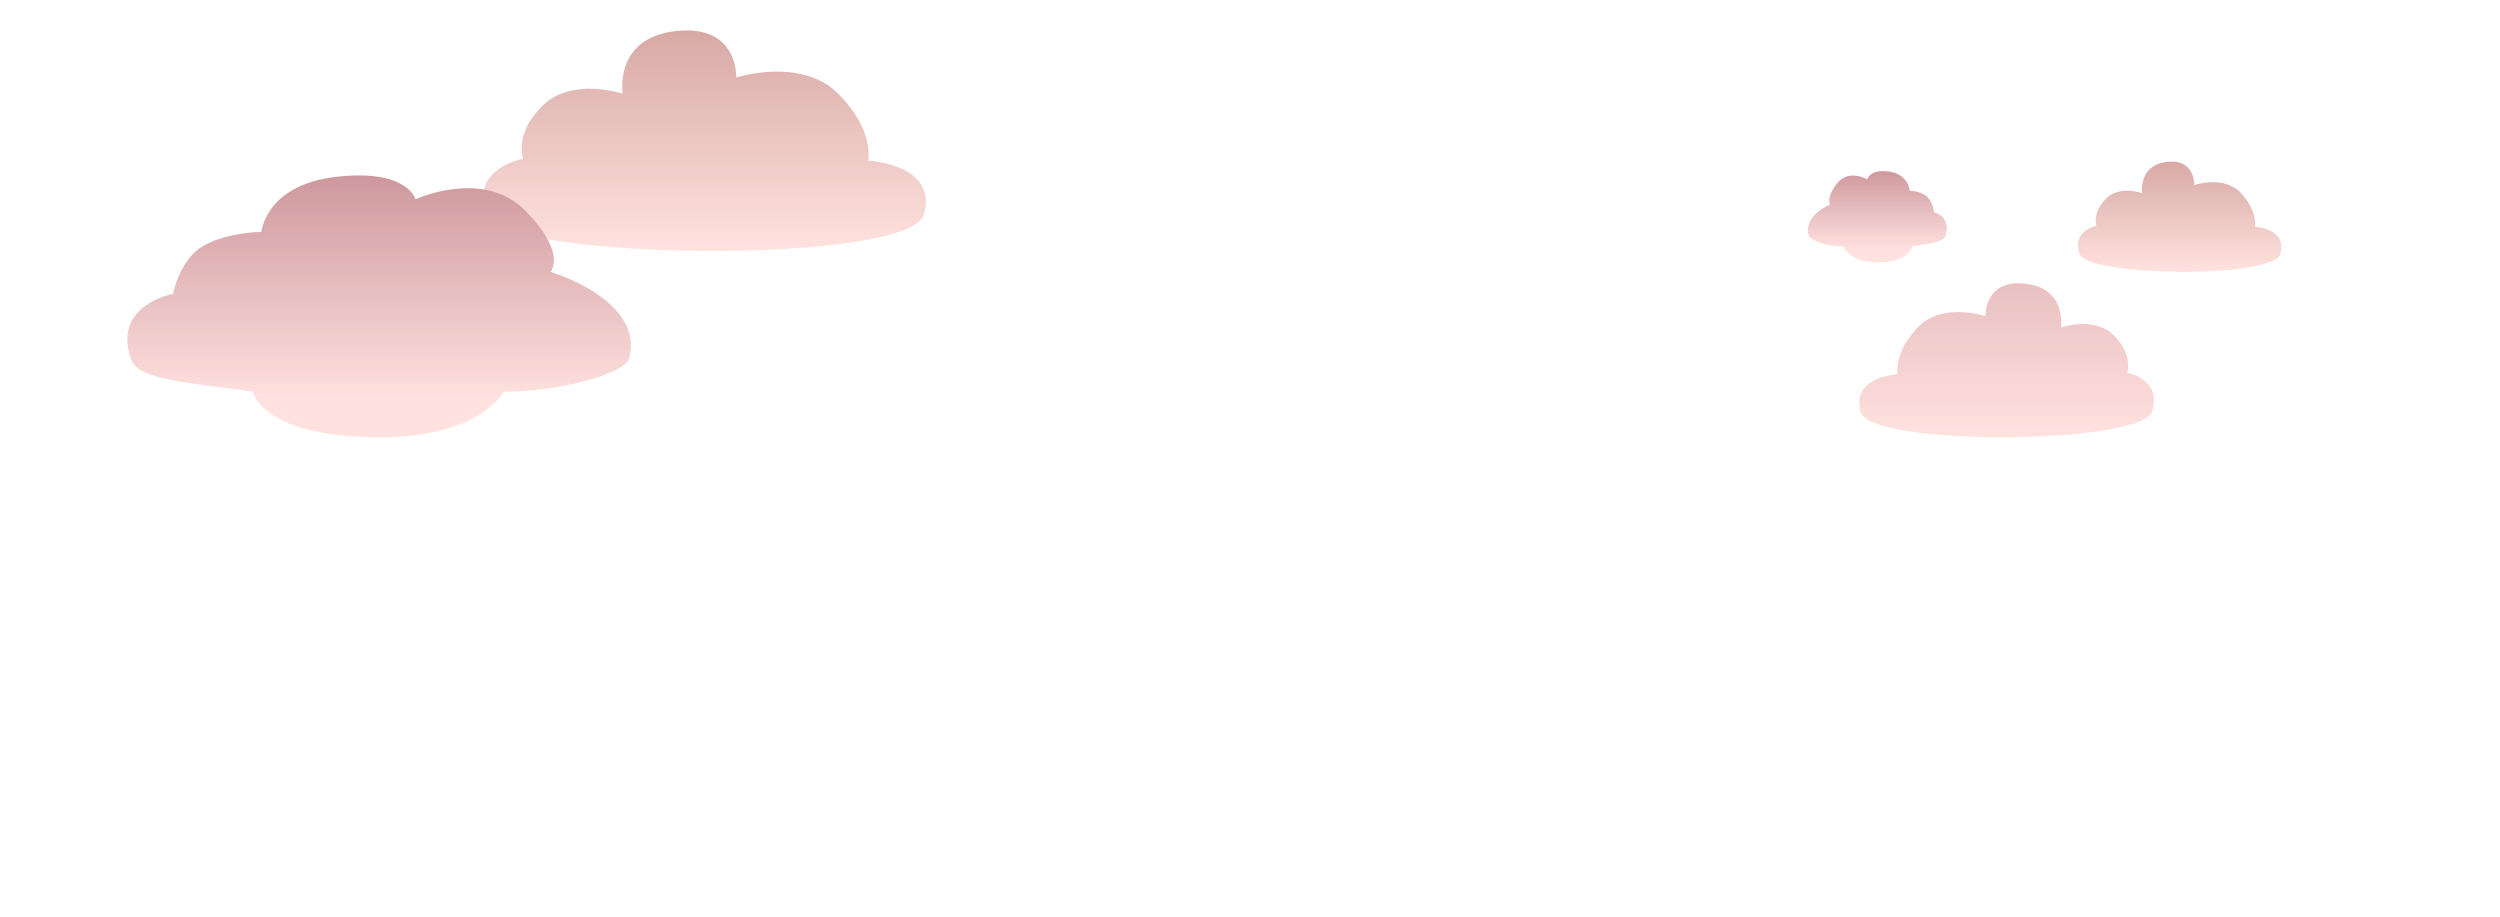
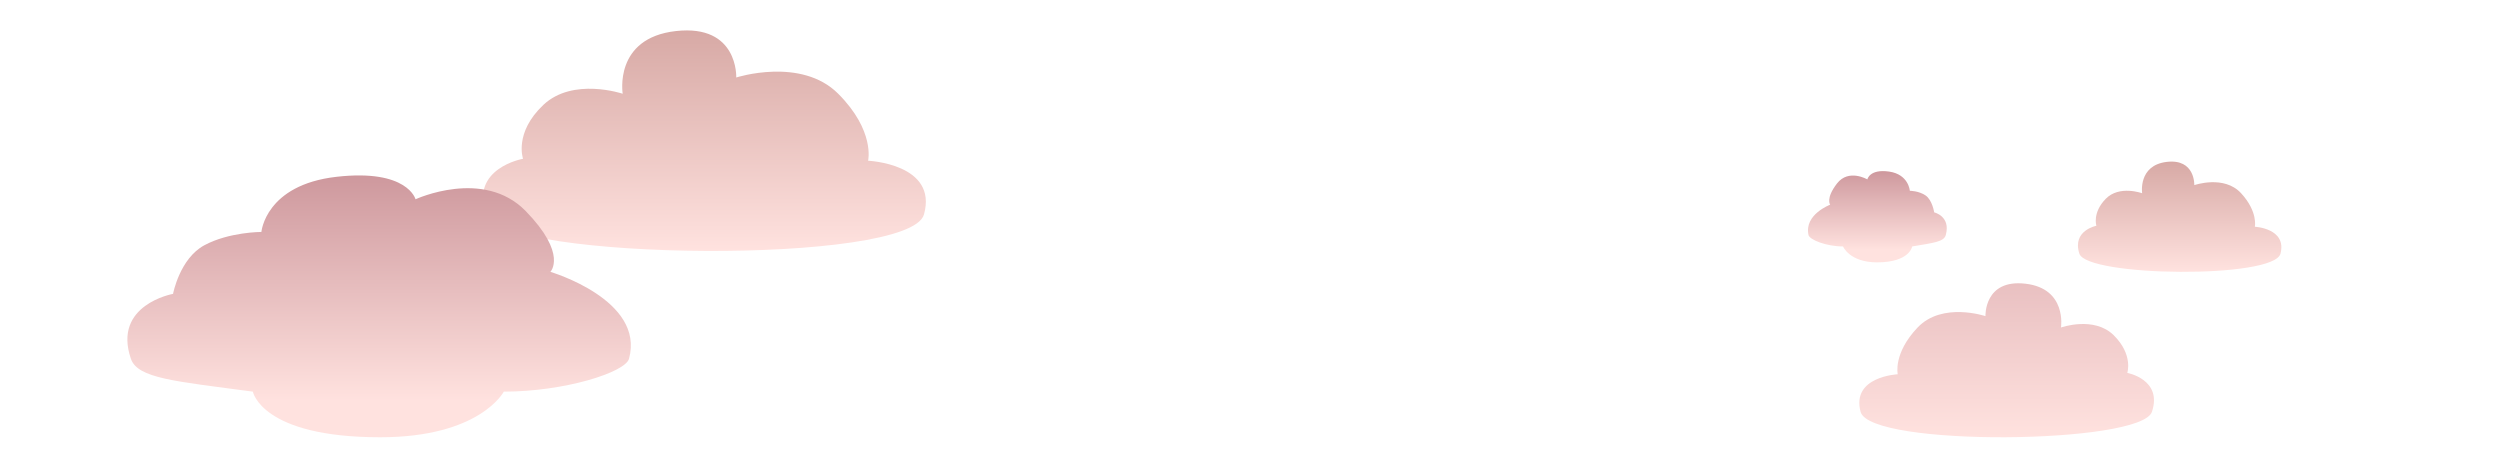
- <svg xmlns="http://www.w3.org/2000/svg" width="1315" height="482" viewBox="0 0 1315 482" fill="none">
+ <svg xmlns="http://www.w3.org/2000/svg" width="1315" height="246" viewBox="0 0 1315 246" fill="none">
  <path d="M355.573 16.33C388.485 12.665 387.266 40.761 387.266 40.761C387.266 40.761 421.397 29.767 440.901 49.312C460.405 68.858 456.622 84.548 456.622 84.548C456.622 84.548 493.462 86.18 486.003 112.834C478.543 139.488 264.149 137.265 255.616 112.834C247.083 88.403 275.12 83.516 275.12 83.516C275.12 83.516 270.243 69.859 285.817 55.17C301.391 40.481 327.536 49.312 327.536 49.312C327.536 49.312 322.66 19.994 355.573 16.33Z" fill="url(#paint0_linear_85_31)" />
  <path d="M1139.64 85.165C1154.76 83.332 1154.2 97.381 1154.2 97.381C1154.2 97.381 1169.87 91.884 1178.83 101.656C1187.79 111.429 1186.05 119.274 1186.05 119.274C1186.05 119.274 1202.97 120.09 1199.54 133.417C1196.12 146.744 1097.66 145.633 1093.74 133.417C1089.82 121.201 1102.7 118.758 1102.7 118.758C1102.7 118.758 1100.46 111.93 1107.61 104.585C1114.76 97.241 1126.77 101.656 1126.77 101.656C1126.77 101.656 1124.53 86.997 1139.64 85.165Z" fill="url(#paint1_linear_85_31)" />
  <path d="M177 93C214.433 88.735 218.569 104.817 218.569 104.817C218.569 104.817 254.318 88.254 276.5 111C298.682 133.747 289.5 143 289.5 143C289.5 143 339.35 157.675 330.866 188.695C328.905 195.865 297 206 265 206C265 206 252.545 230 200 230C137.5 230 133 206 133 206C91.96 200.517 72.379 199.069 68.838 188.695C59.133 160.262 91.021 154.575 91.021 154.575C91.021 154.575 94.5 136 107.5 129C120.5 122 137.5 122 137.5 122C137.5 122 139.567 97.265 177 93Z" fill="url(#paint2_linear_85_31)" />
  <path d="M993.68 90.251C983.362 88.764 982.222 94.37 982.222 94.37C982.222 94.37 972.368 88.597 966.253 96.525C960.139 104.452 962.67 107.678 962.67 107.678C962.67 107.678 948.929 112.792 951.268 123.604C951.808 126.103 960.603 129.635 969.423 129.635C969.423 129.635 972.856 138 987.34 138C1004.57 138 1005.81 129.635 1005.81 129.635C1017.12 127.724 1022.52 127.22 1023.49 123.604C1026.17 113.694 1017.38 111.712 1017.38 111.712C1017.38 111.712 1016.42 105.238 1012.84 102.798C1009.25 100.358 1004.57 100.358 1004.57 100.358C1004.57 100.358 1004 91.737 993.68 90.251Z" fill="url(#paint3_linear_85_31)" />
  <path d="M1065.43 149.23C1043.54 146.671 1044.35 166.29 1044.35 166.29C1044.35 166.29 1021.64 158.613 1008.67 172.261C995.692 185.909 998.209 196.866 998.209 196.866C998.209 196.866 973.701 198.005 978.663 216.617C983.626 235.228 1126.25 233.677 1131.92 216.617C1137.6 199.557 1118.95 196.145 1118.95 196.145C1118.95 196.145 1122.19 186.609 1111.83 176.352C1101.47 166.095 1084.08 172.261 1084.08 172.261C1084.08 172.261 1087.32 151.789 1065.43 149.23Z" fill="url(#paint4_linear_85_31)" />
  <defs>
    <linearGradient id="paint0_linear_85_31" x1="370.5" y1="16" x2="370.5" y2="132" gradientUnits="userSpaceOnUse">
      <stop stop-color="#D7A9A5" />
      <stop offset="1" stop-color="#FFE2DF" />
    </linearGradient>
    <linearGradient id="paint1_linear_85_31" x1="1146.5" y1="85" x2="1146.5" y2="143" gradientUnits="userSpaceOnUse">
      <stop stop-color="#D7A9A5" />
      <stop offset="1" stop-color="#FFE2DF" />
    </linearGradient>
    <linearGradient id="paint2_linear_85_31" x1="199.5" y1="76" x2="199.5" y2="211" gradientUnits="userSpaceOnUse">
      <stop stop-color="#C78E94" />
      <stop offset="1" stop-color="#FFE2DF" />
    </linearGradient>
    <linearGradient id="paint3_linear_85_31" x1="987.478" y1="84.326" x2="987.478" y2="131.378" gradientUnits="userSpaceOnUse">
      <stop stop-color="#C78E94" />
      <stop offset="1" stop-color="#FFE2DF" />
    </linearGradient>
    <linearGradient id="paint4_linear_85_31" x1="1055.5" y1="149" x2="1055.5" y2="230" gradientUnits="userSpaceOnUse">
      <stop stop-color="#E9C0C1" />
      <stop offset="1" stop-color="#FFE2DF" />
    </linearGradient>
  </defs>
</svg>
